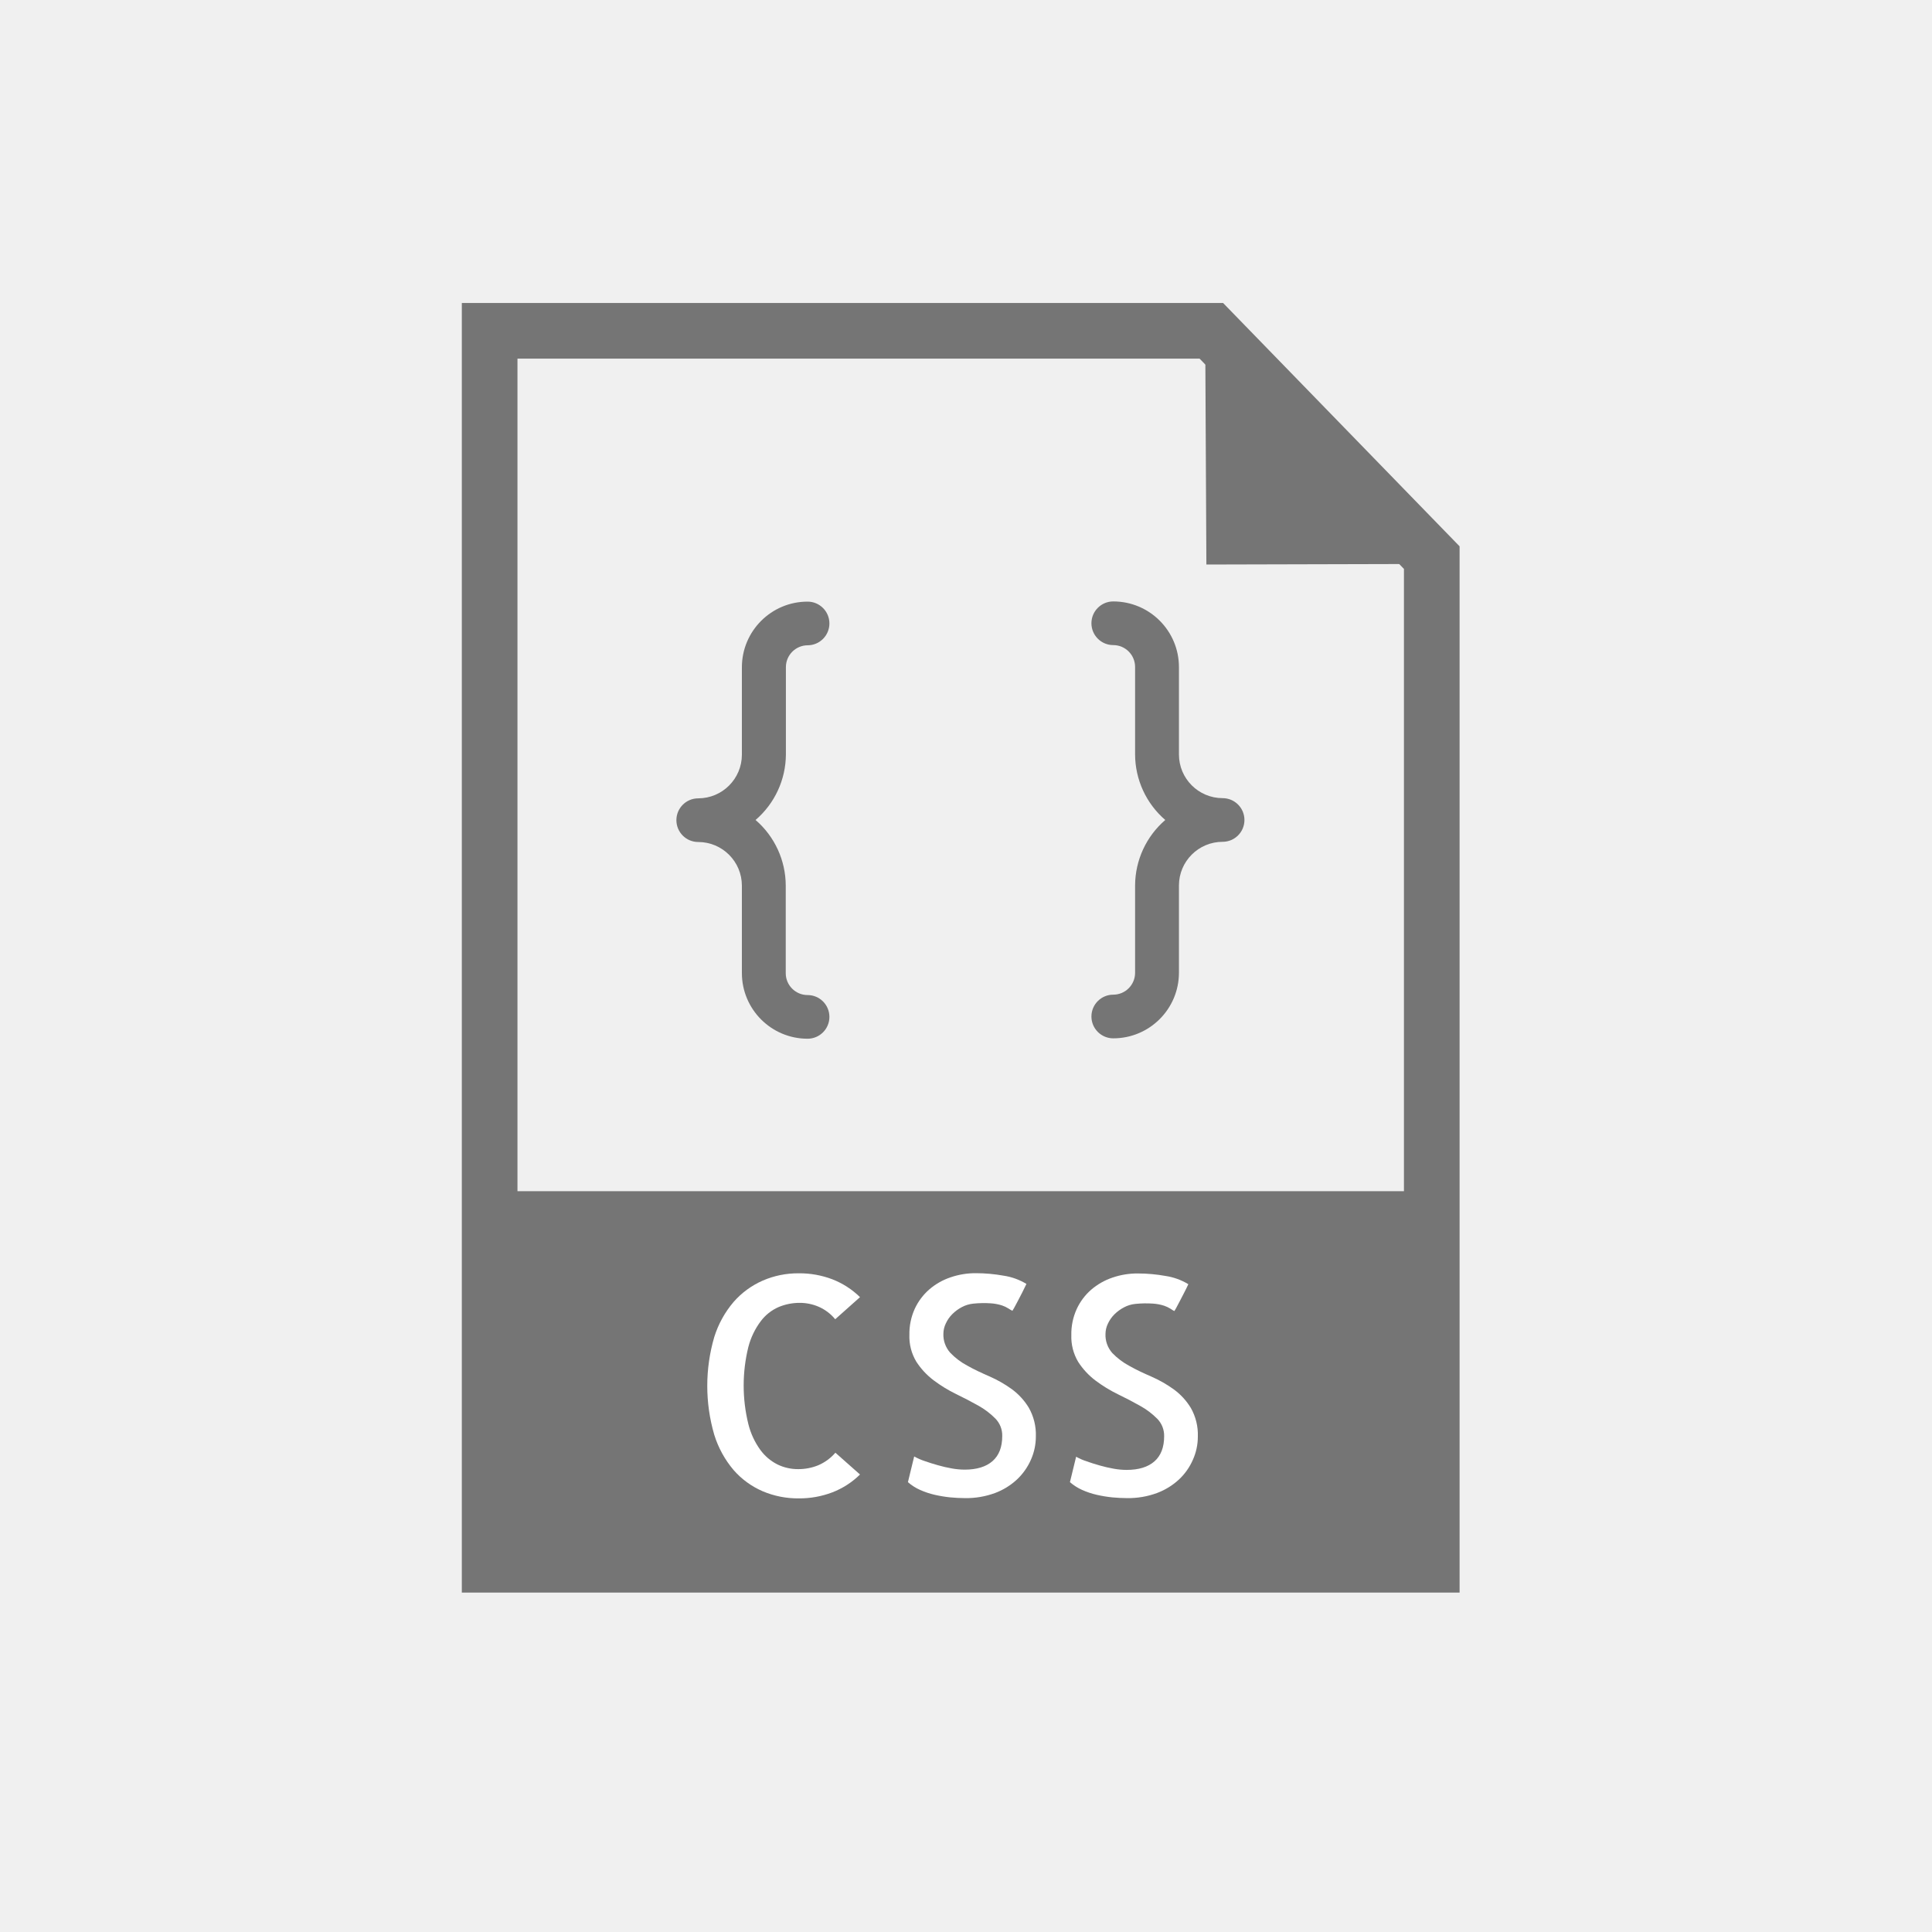
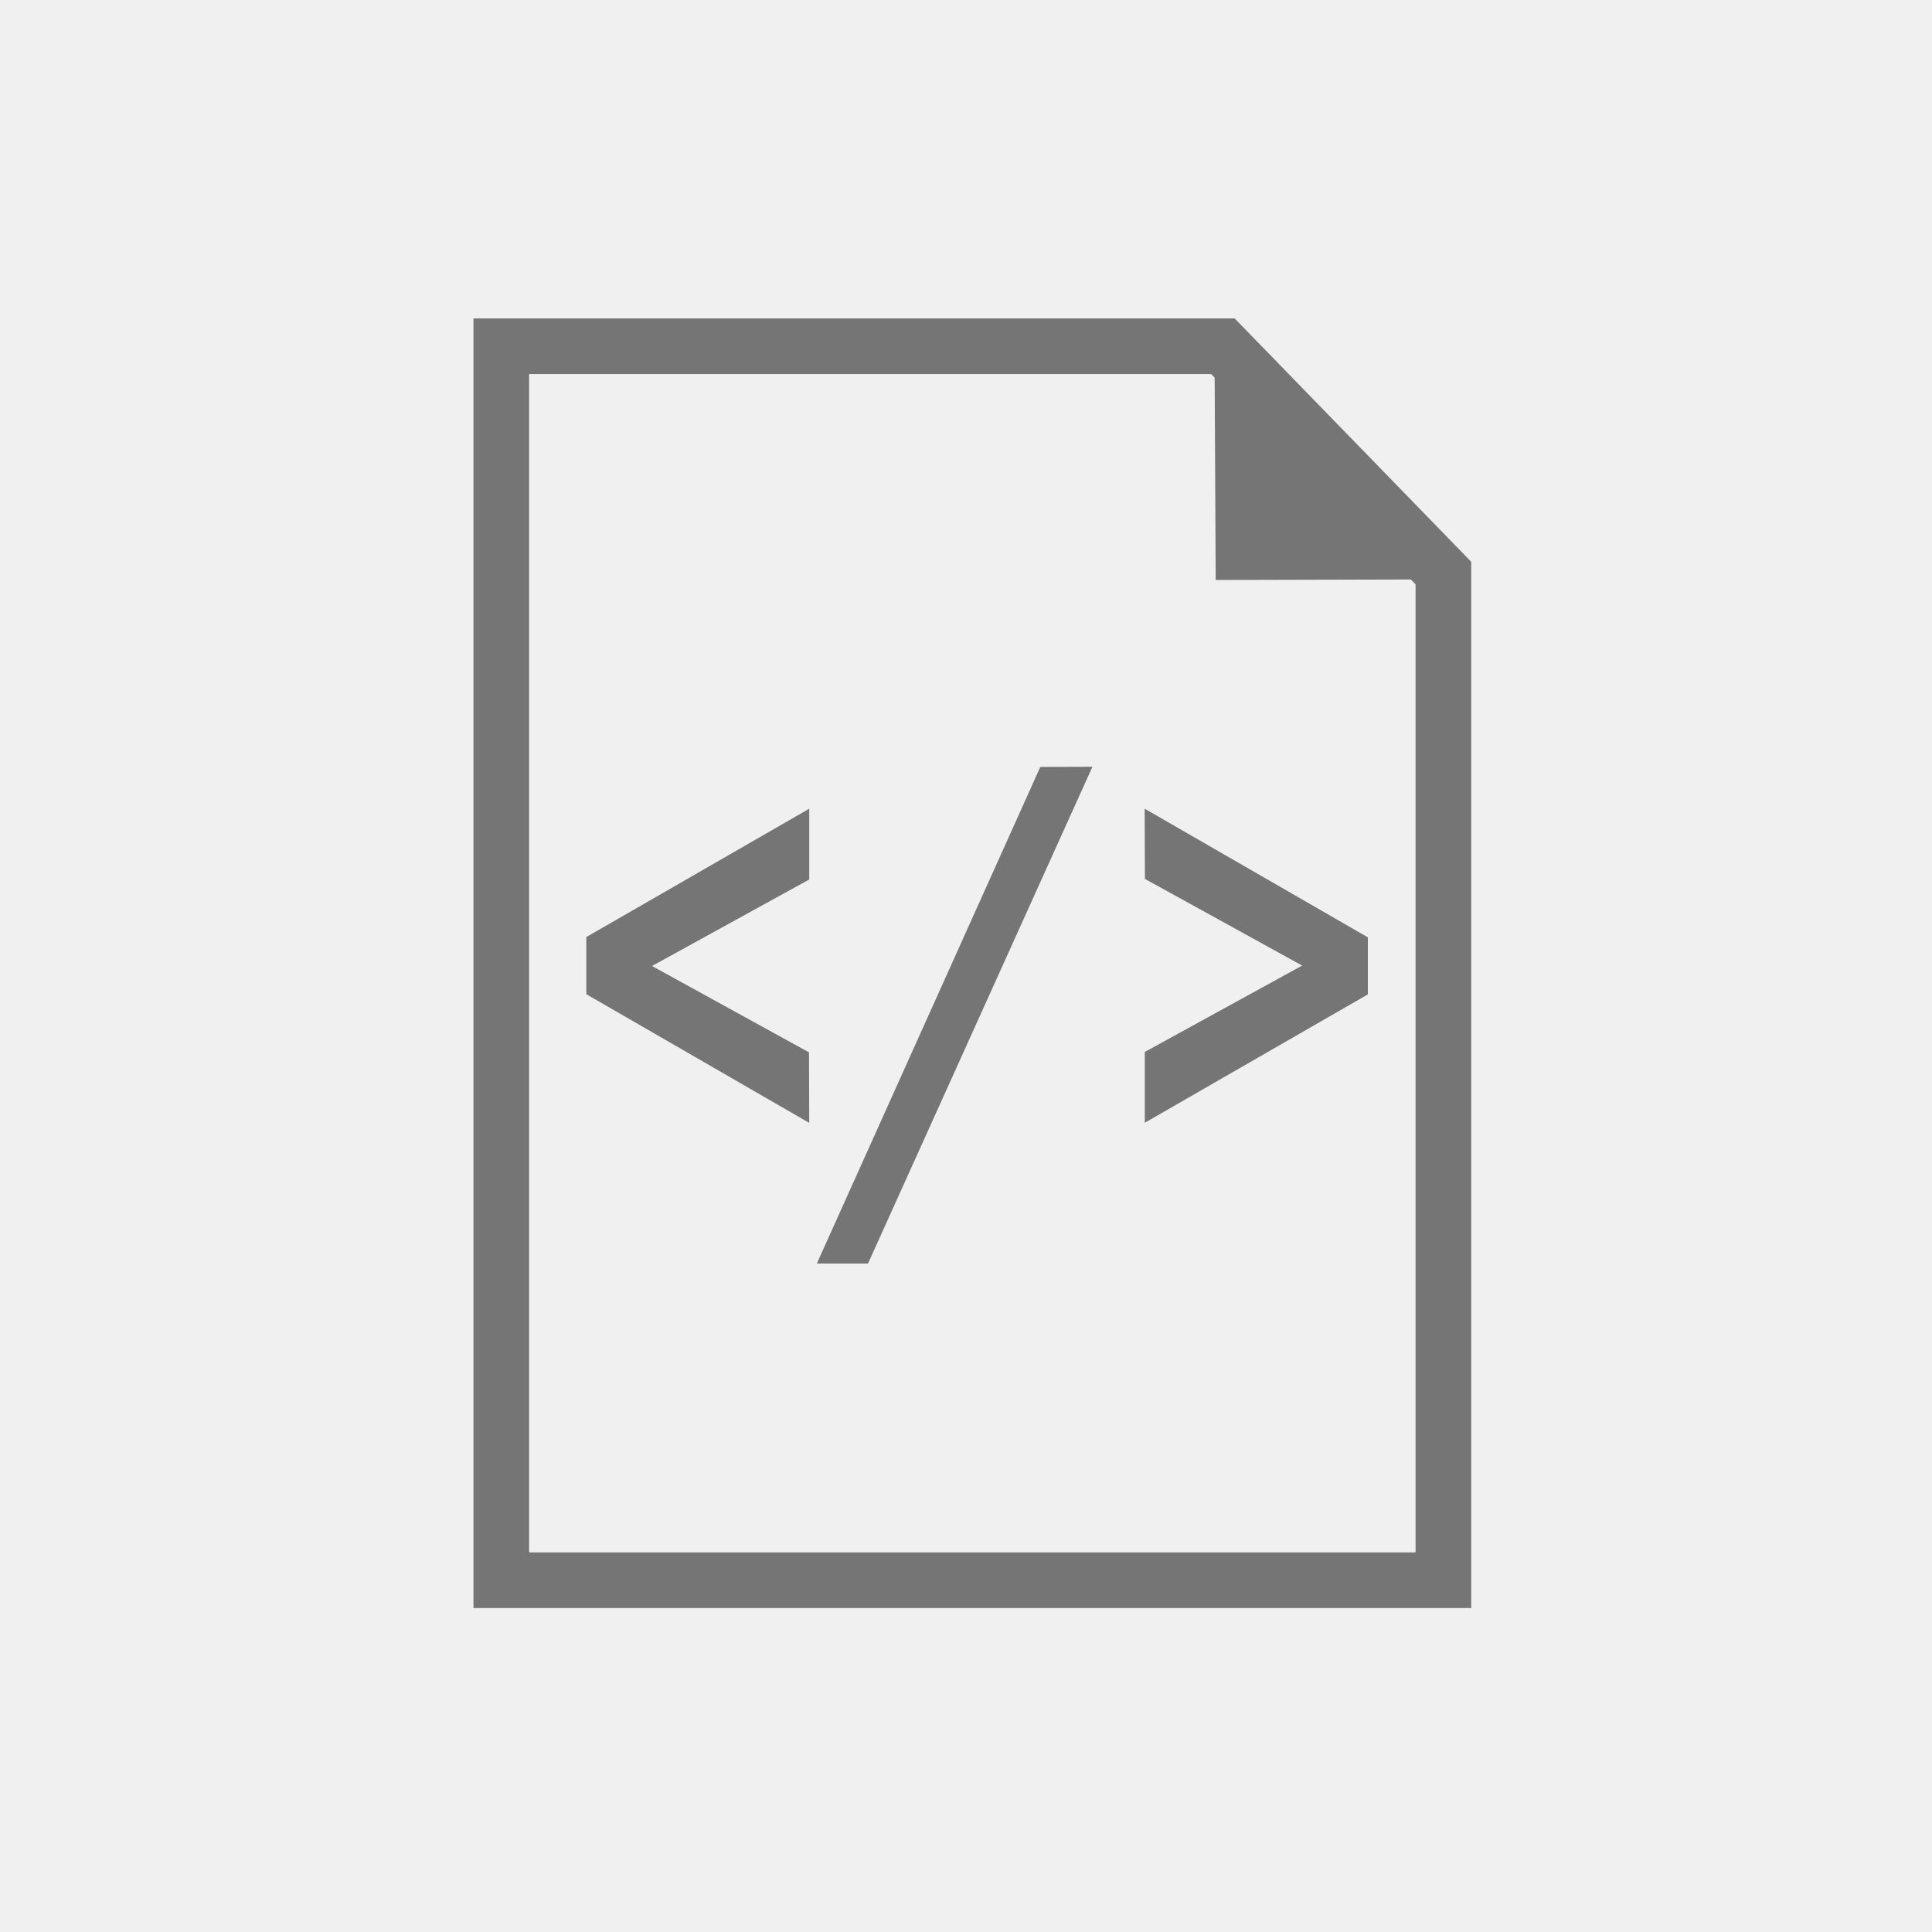
- <svg xmlns="http://www.w3.org/2000/svg" viewBox="0 0 500 500">
+ <svg xmlns="http://www.w3.org/2000/svg" id="Blocks" viewBox="0 0 500 500">
  <defs>
-     <style>.cls-1{fill:none;stroke:#757575;stroke-miterlimit:10;stroke-width:14.4px;}.cls-2{fill:#757575;}.cls-3{fill:#fff;}</style>
+     <style>.cls-1{fill:none;stroke:#757575;stroke-miterlimit:10;stroke-width:14.4px;}.cls-2{fill:#757575;}</style>
  </defs>
-   <g id="Layer_2" data-name="Layer 2">
-     <polygon class="cls-1" points="370.54 404.96 126.72 404.96 126.72 85.61 313.49 85.61 370.54 144.31 370.54 404.96" />
-     <polygon class="cls-2" points="311.9 84.64 312.21 146.1 371.06 145.95 311.9 84.64" />
-     <path class="cls-2" d="M361.82,404.35H135.37a8.27,8.27,0,0,1-8.27-8.27v-87.8h243v87.8A8.27,8.27,0,0,1,361.82,404.35Z" />
-     <path class="cls-3" d="M222.57,381.6a20.92,20.92,0,0,1-7.19,4.63,23.86,23.86,0,0,1-8.65,1.55,23.3,23.3,0,0,1-9.38-1.86,21,21,0,0,1-7.5-5.48,26,26,0,0,1-5-9.12,45.11,45.11,0,0,1,0-25.3,25.88,25.88,0,0,1,5-9.07,21.39,21.39,0,0,1,7.54-5.53,22.9,22.9,0,0,1,9.34-1.89,23.85,23.85,0,0,1,8.65,1.54,21.22,21.22,0,0,1,7.19,4.63l-6.42,5.72a11.46,11.46,0,0,0-4.29-3.24,12.35,12.35,0,0,0-4.9-1,14,14,0,0,0-5.45,1.08,11.56,11.56,0,0,0-4.63,3.67,19,19,0,0,0-3.21,6.68,41.64,41.64,0,0,0,0,19.93,19.42,19.42,0,0,0,3.1,6.69,12.35,12.35,0,0,0,4.48,3.79,12.07,12.07,0,0,0,5.29,1.19,13.52,13.52,0,0,0,5.22-1,12.23,12.23,0,0,0,4.44-3.25Z" />
-     <path class="cls-3" d="M268.08,371.78a14.73,14.73,0,0,1-1.28,6,15.61,15.61,0,0,1-3.6,5.1,17.09,17.09,0,0,1-5.71,3.52,21.49,21.49,0,0,1-7.73,1.31c-1.24,0-2.51-.07-3.83-.19a33.19,33.19,0,0,1-4-.66,20.27,20.27,0,0,1-3.83-1.28,12.37,12.37,0,0,1-3.13-2l1.62-6.65a15.37,15.37,0,0,0,2.74,1.2c1.11.39,2.25.75,3.44,1.08a35,35,0,0,0,3.55.82,19.11,19.11,0,0,0,3.33.31c3.14,0,5.54-.74,7.22-2.21s2.51-3.64,2.51-6.52a6.23,6.23,0,0,0-1.78-4.49,19.51,19.51,0,0,0-4.44-3.36c-1.77-1-3.7-2-5.76-3a35.49,35.49,0,0,1-5.79-3.55,18.84,18.84,0,0,1-4.48-4.83,12.61,12.61,0,0,1-1.78-6.95,15.64,15.64,0,0,1,1.39-6.72,15,15,0,0,1,3.75-5,16.34,16.34,0,0,1,5.49-3.13,19.82,19.82,0,0,1,6.6-1.08,41.07,41.07,0,0,1,7.19.65,15.87,15.87,0,0,1,5.87,2.13c-.31.66-.67,1.4-1.08,2.2l-1.16,2.24q-.54,1-.93,1.74a7.63,7.63,0,0,1-.46.77,8.91,8.91,0,0,1-1.05-.61,7.66,7.66,0,0,0-1.66-.78,11.93,11.93,0,0,0-2.86-.54,26.58,26.58,0,0,0-4.56.08,8,8,0,0,0-2.94.89,10.15,10.15,0,0,0-2.47,1.81,8.19,8.19,0,0,0-1.7,2.44,6.23,6.23,0,0,0-.62,2.58,7,7,0,0,0,1.78,5,17.23,17.23,0,0,0,4.4,3.32c1.75,1,3.66,1.88,5.72,2.78a31.33,31.33,0,0,1,5.76,3.28,16.7,16.7,0,0,1,4.44,4.83A14.09,14.09,0,0,1,268.08,371.78Z" />
-     <path class="cls-3" d="M310,371.78a14.57,14.57,0,0,1-1.28,6,15.44,15.44,0,0,1-3.59,5.1,17.24,17.24,0,0,1-5.72,3.52,21.45,21.45,0,0,1-7.73,1.31c-1.23,0-2.5-.07-3.82-.19a33,33,0,0,1-4-.66,20.27,20.27,0,0,1-3.83-1.28,12.73,12.73,0,0,1-3.13-2L278.5,377a15.37,15.37,0,0,0,2.74,1.2c1.1.39,2.25.75,3.43,1.08a35.14,35.14,0,0,0,3.56.82,19,19,0,0,0,3.32.31q4.71,0,7.22-2.21t2.51-6.52a6.27,6.27,0,0,0-1.77-4.49,19.57,19.57,0,0,0-4.45-3.36q-2.65-1.5-5.75-3a35.58,35.58,0,0,1-5.8-3.55,18.84,18.84,0,0,1-4.48-4.83,12.7,12.7,0,0,1-1.77-6.95,15.5,15.5,0,0,1,1.39-6.72,14.85,14.85,0,0,1,3.74-5,16.54,16.54,0,0,1,5.49-3.13,19.88,19.88,0,0,1,6.61-1.08,41,41,0,0,1,7.18.65,15.87,15.87,0,0,1,5.87,2.13c-.31.66-.66,1.4-1.08,2.2l-1.16,2.24c-.35.69-.66,1.27-.92,1.74a6.75,6.75,0,0,1-.47.77,8.86,8.86,0,0,1-1-.61,7.9,7.9,0,0,0-1.66-.78,12.13,12.13,0,0,0-2.86-.54,26.56,26.56,0,0,0-4.56.08,7.84,7.84,0,0,0-2.94.89,10.4,10.4,0,0,0-2.48,1.81,8.38,8.38,0,0,0-1.7,2.44,6.21,6.21,0,0,0-.61,2.58,7,7,0,0,0,1.77,5,17.59,17.59,0,0,0,4.4,3.32c1.75,1,3.66,1.88,5.72,2.78a31.33,31.33,0,0,1,5.76,3.28,16.56,16.56,0,0,1,4.44,4.83A14,14,0,0,1,310,371.78Z" />
-     <path class="cls-2" d="M203.39,195.26V172.65A5.66,5.66,0,0,1,209,167a5.65,5.65,0,0,0,0-11.3,17,17,0,0,0-17,17v22.61a11.31,11.31,0,0,1-11.3,11.3,5.65,5.65,0,0,0,0,11.3,11.31,11.31,0,0,1,11.3,11.3v22.61a17,17,0,0,0,17,17,5.65,5.65,0,1,0,0-11.3,5.66,5.66,0,0,1-5.65-5.65V229.16a22.49,22.49,0,0,0-7.81-16.95A22.49,22.49,0,0,0,203.39,195.26Z" />
-     <path class="cls-2" d="M316.41,206.56a11.31,11.31,0,0,1-11.3-11.3V172.65a17,17,0,0,0-17-17,5.65,5.65,0,1,0,0,11.3,5.66,5.66,0,0,1,5.65,5.65v22.61a22.49,22.49,0,0,0,7.81,17,22.49,22.49,0,0,0-7.81,16.95v22.61a5.66,5.66,0,0,1-5.65,5.65,5.65,5.65,0,1,0,0,11.3,17,17,0,0,0,17-17V229.16a11.31,11.31,0,0,1,11.3-11.3,5.65,5.65,0,0,0,0-11.3Z" />
-   </g>
+   <polygon class="cls-1" points="373.55 408.96 129.73 408.96 129.73 89.61 316.49 89.61 373.55 148.31 373.55 408.96" />
+   <polygon class="cls-2" points="314.31 88.64 314.62 150.1 373.48 149.95 314.31 88.64" />
+   <path class="cls-2" d="M209.43,209.29v18.32L168.74,250l40.63,22.35.06,18.25-57.69-33.3V242.51Z" />
+   <path class="cls-2" d="M282.72,198.44,224.64,327H211.4l57.83-128.52Z" />
+   <path class="cls-2" d="M296.27,290.57V272.24L337,249.89l-40.7-22.43-.06-18.17L354,242.58v14.77Z" />
</svg>
